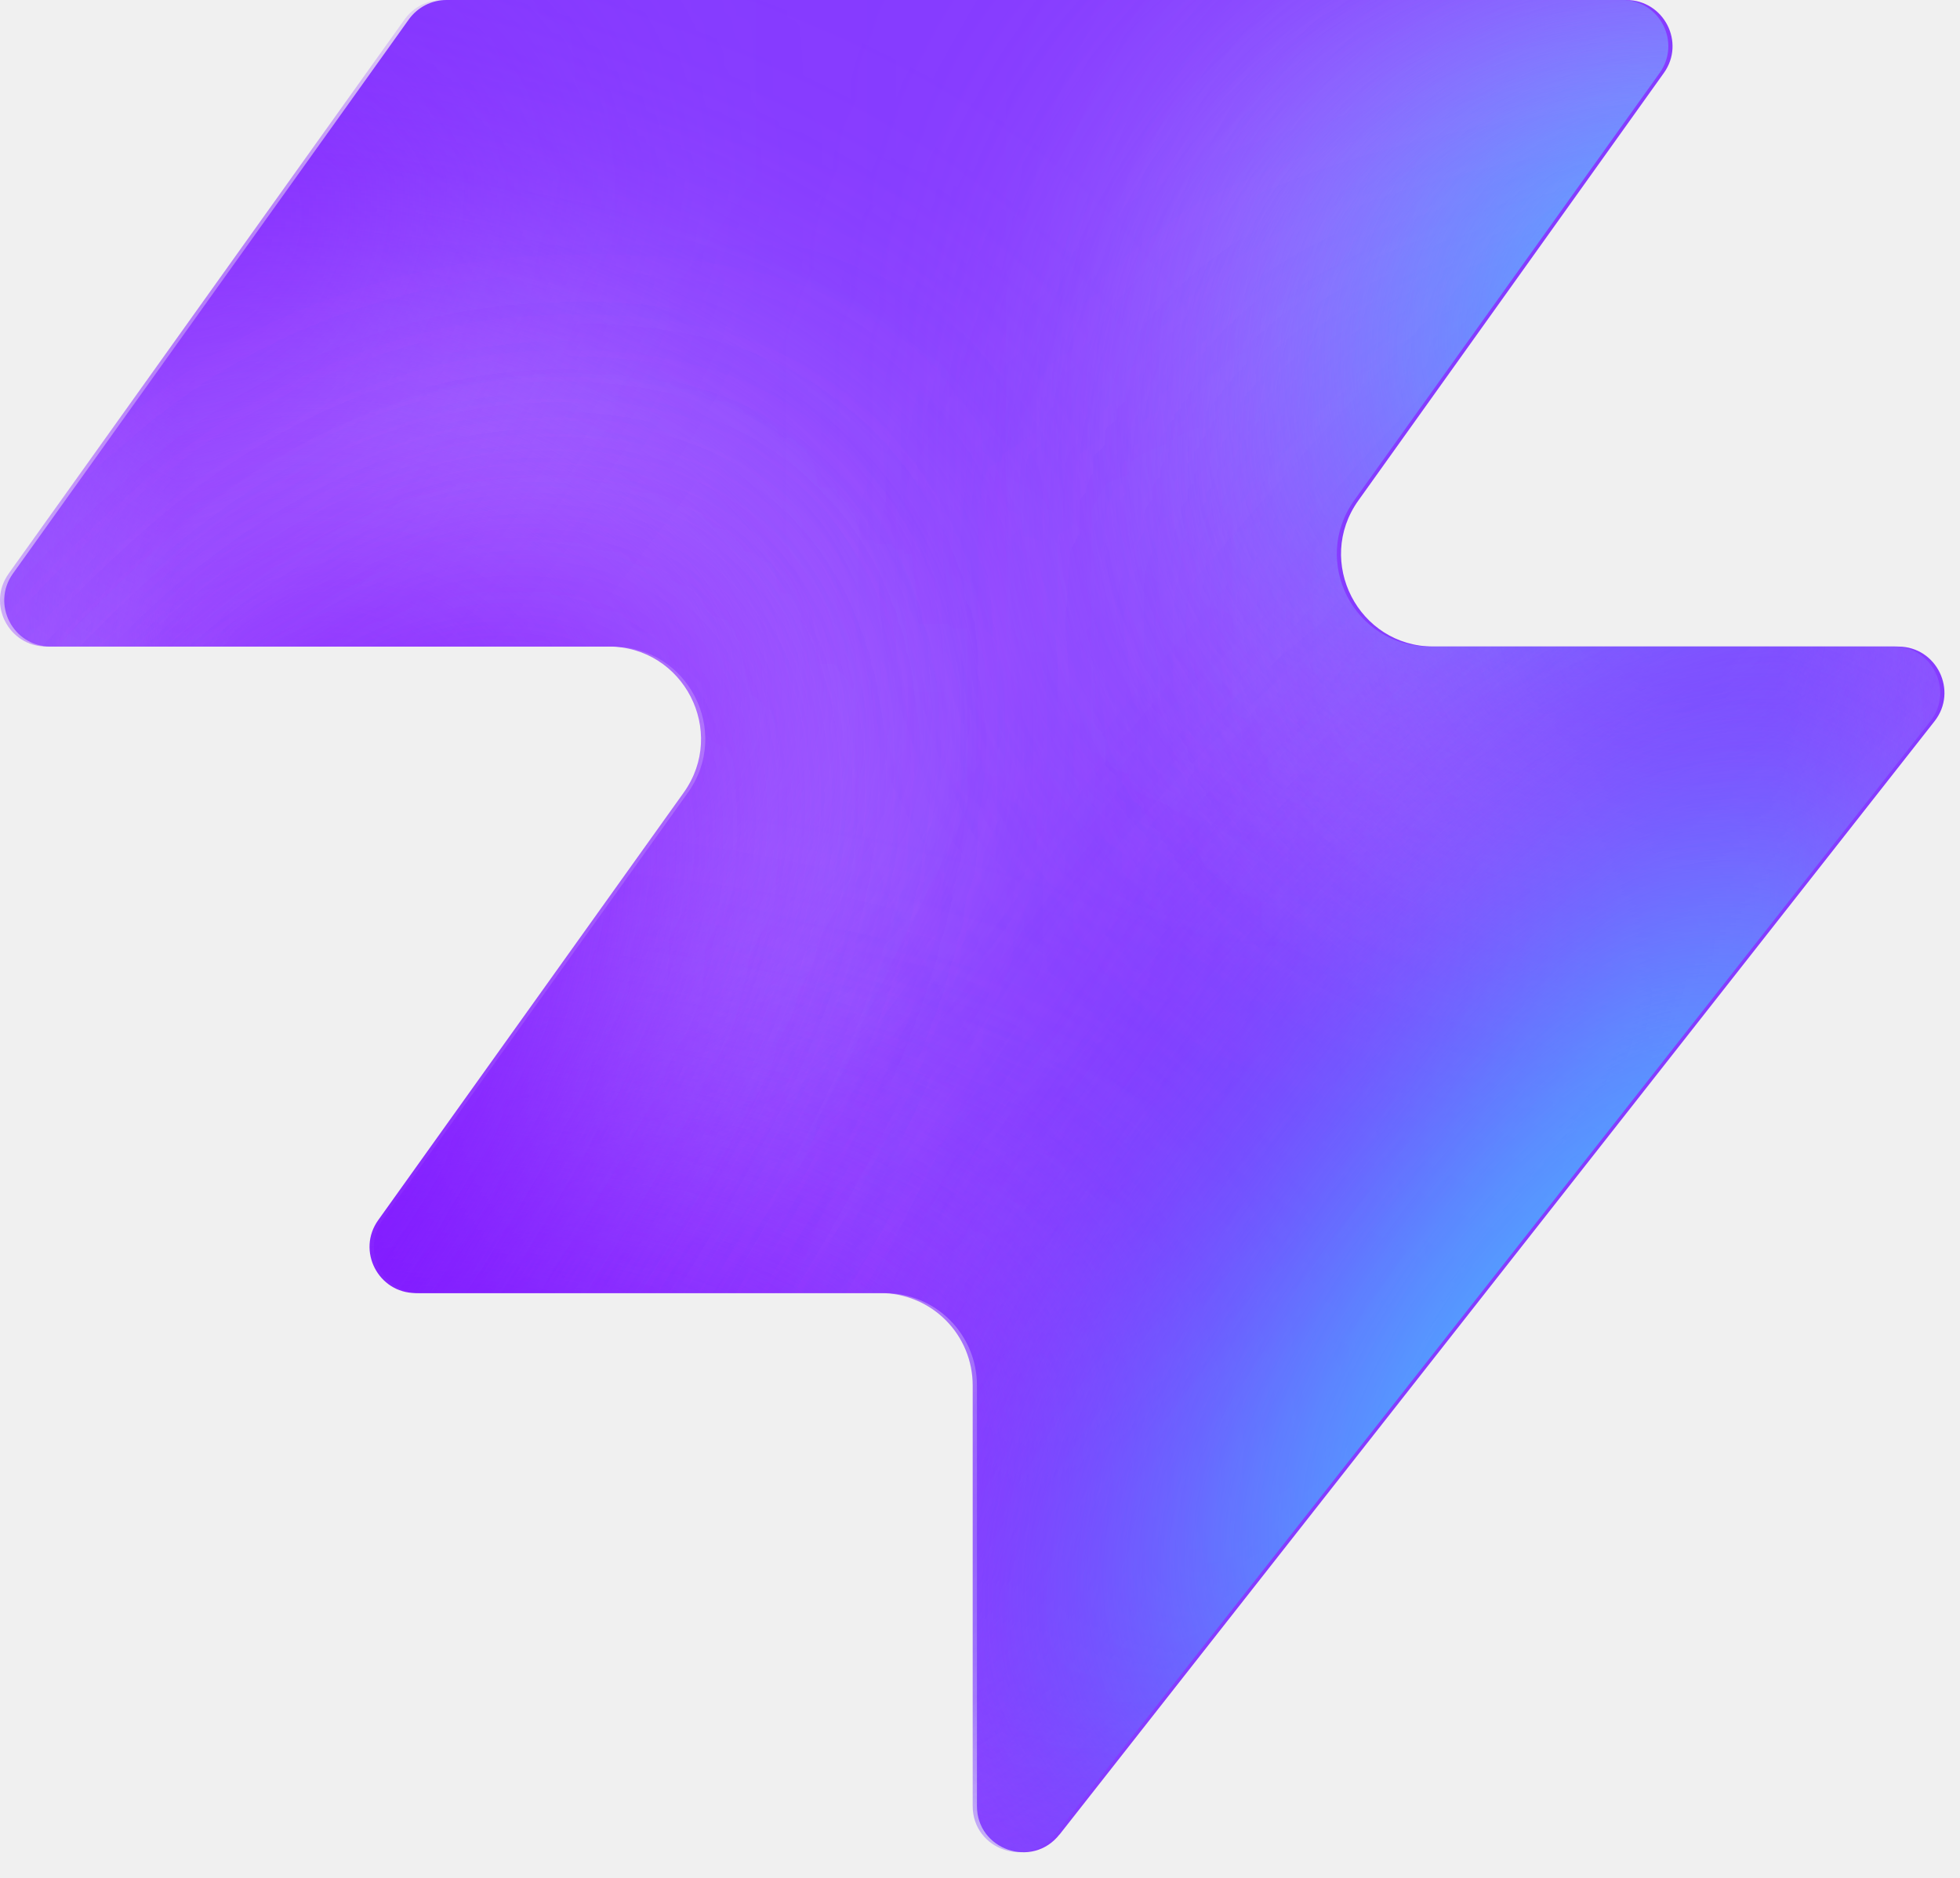
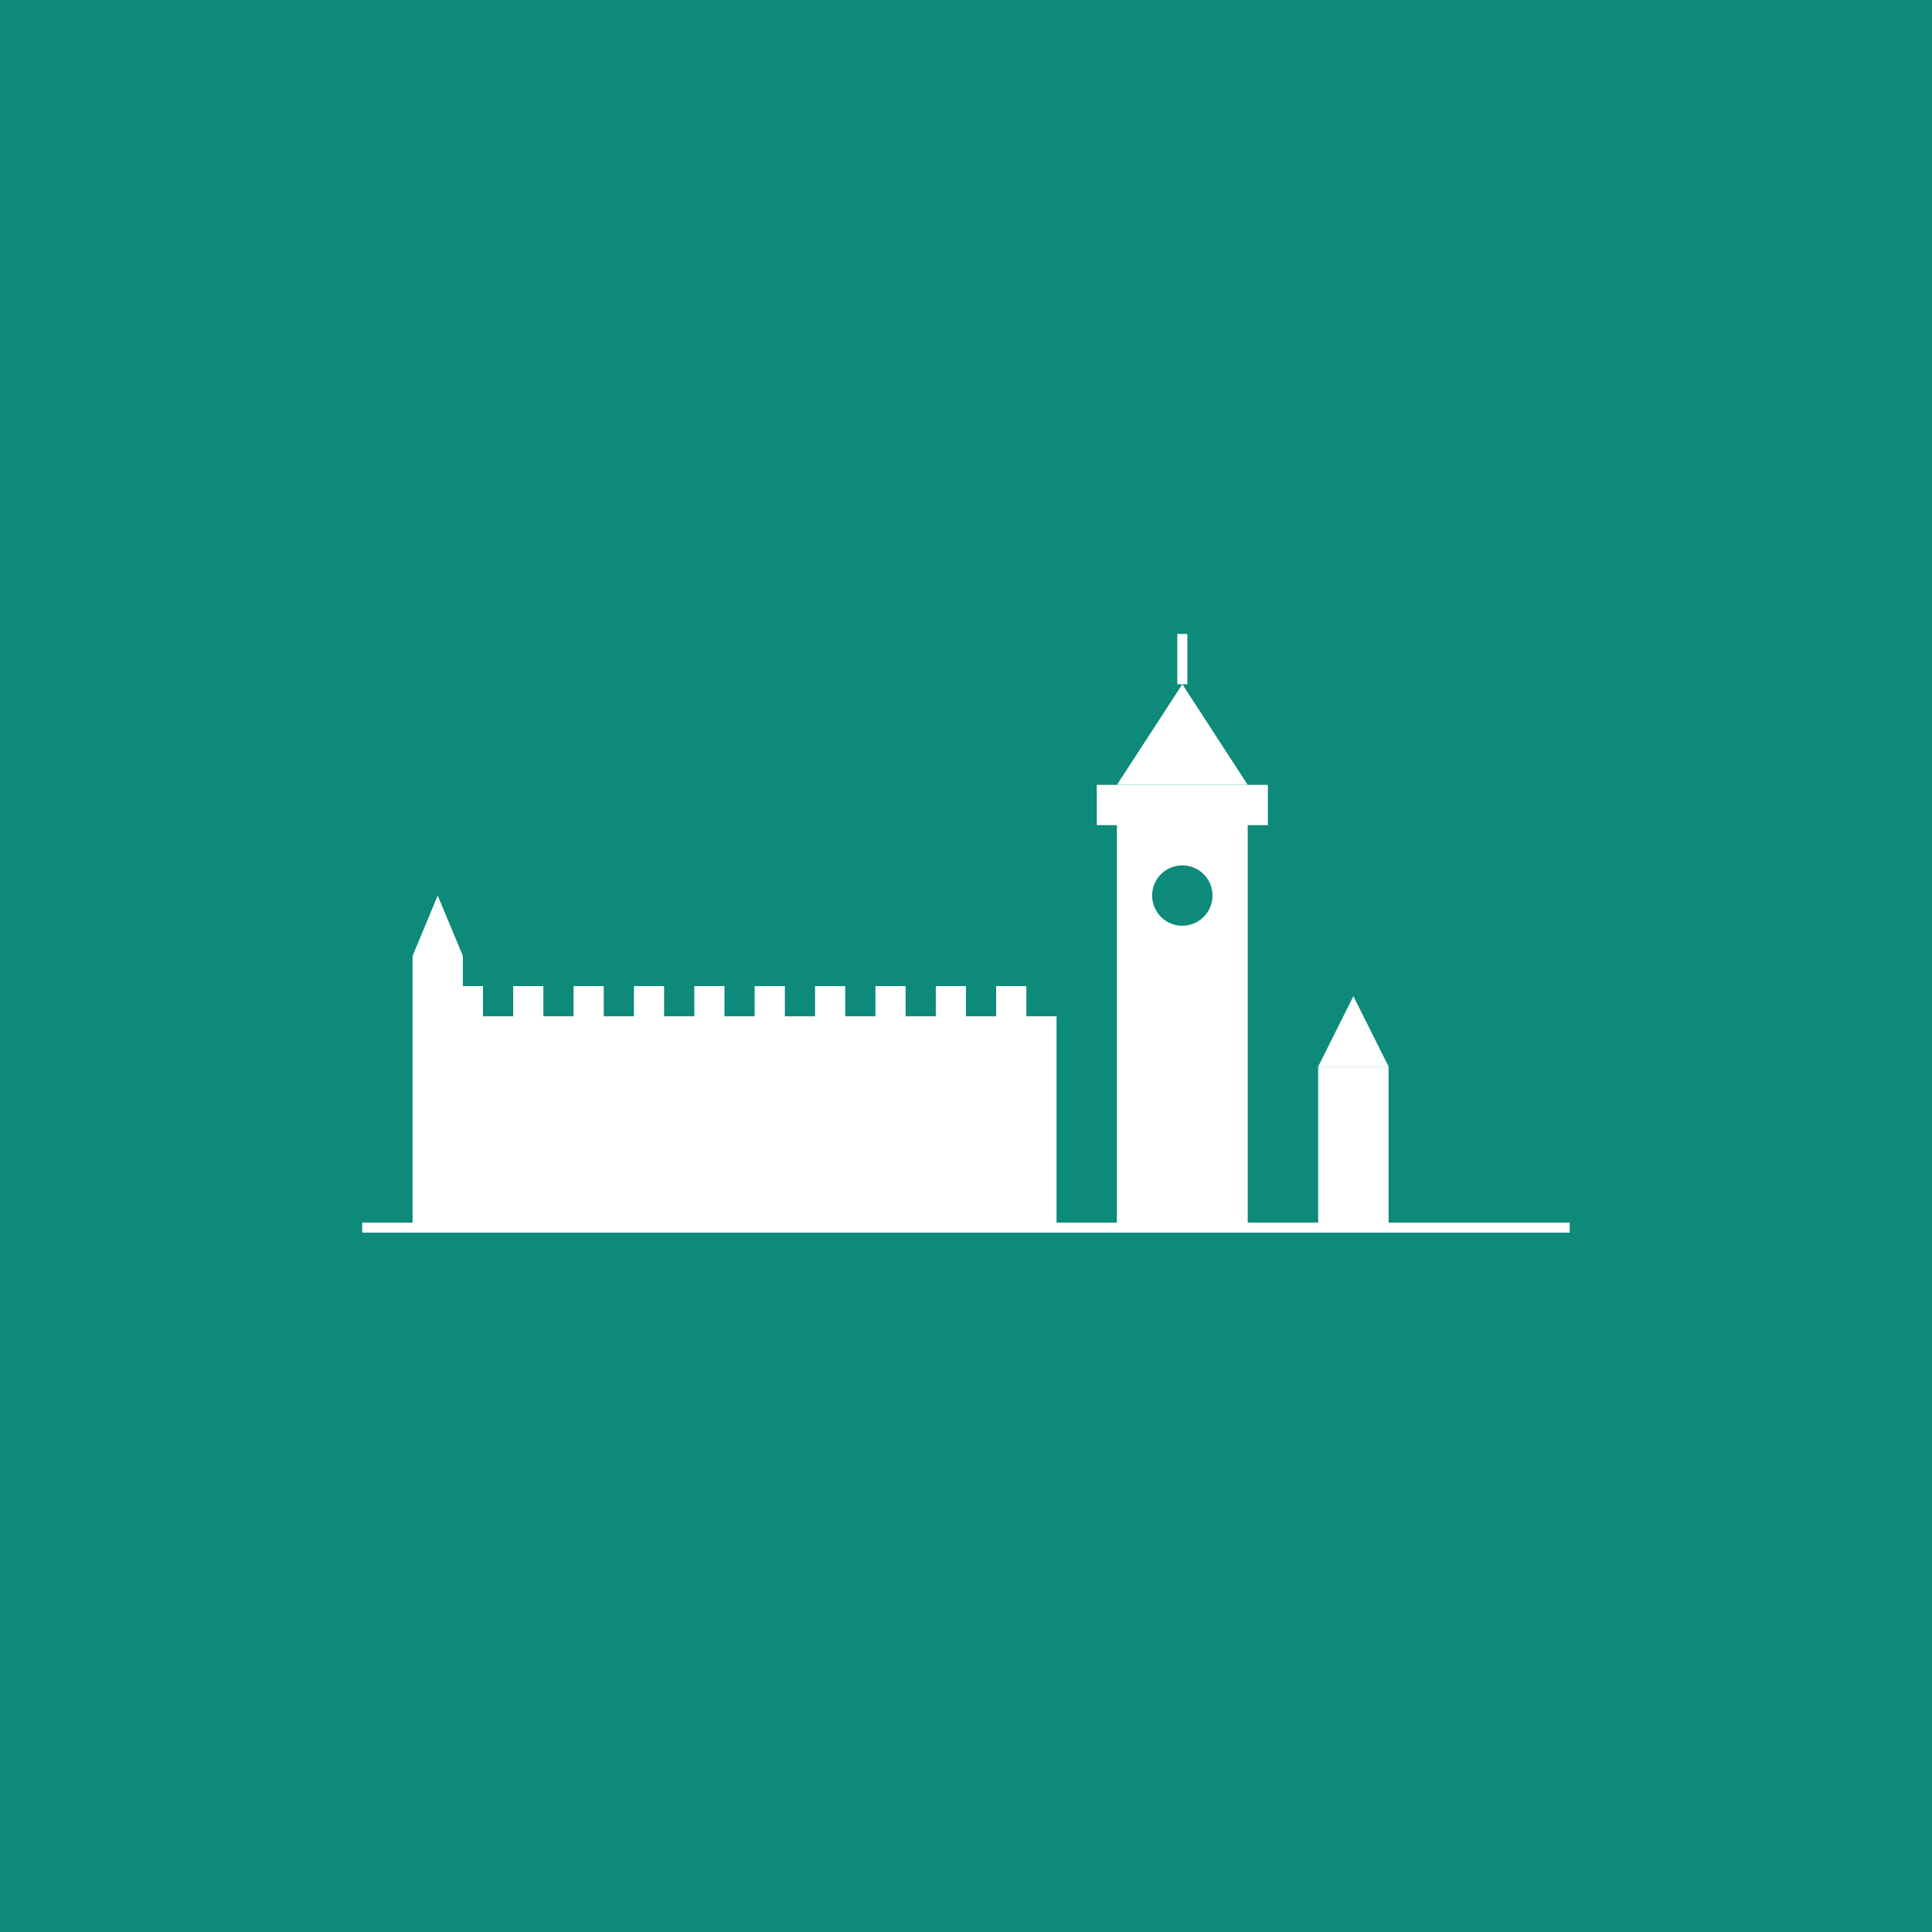
- <svg xmlns="http://www.w3.org/2000/svg" width="48" height="46" fill="none" viewBox="0 0 48 46">
-   <path fill="#863bff" d="M25.946 44.938c-.664.845-2.021.375-2.021-.698V33.937a2.26 2.26 0 0 0-2.262-2.262H10.287c-.92 0-1.456-1.04-.92-1.788l7.48-10.471c1.07-1.497 0-3.578-1.842-3.578H1.237c-.92 0-1.456-1.04-.92-1.788L10.013.474c.214-.297.556-.474.92-.474h28.894c.92 0 1.456 1.04.92 1.788l-7.48 10.471c-1.07 1.498 0 3.579 1.842 3.579h11.377c.943 0 1.473 1.088.89 1.83L25.947 44.94z" style="fill:#863bff;fill:color(display-p3 .525 .23 1);fill-opacity:1" />
-   <mask id="a" width="48" height="46" x="0" y="0" maskUnits="userSpaceOnUse" style="mask-type:alpha">
-     <path fill="#000" d="M25.842 44.938c-.664.844-2.021.375-2.021-.698V33.937a2.26 2.26 0 0 0-2.262-2.262H10.183c-.92 0-1.456-1.04-.92-1.788l7.48-10.471c1.07-1.498 0-3.579-1.842-3.579H1.133c-.92 0-1.456-1.04-.92-1.787L9.91.473c.214-.297.556-.474.92-.474h28.894c.92 0 1.456 1.04.92 1.788l-7.48 10.471c-1.07 1.498 0 3.578 1.842 3.578h11.377c.943 0 1.473 1.088.89 1.832L25.843 44.94z" style="fill:#000;fill-opacity:1" />
-   </mask>
-   <g mask="url(#a)">
-     <g filter="url(#b)">
-       <ellipse cx="5.508" cy="14.704" fill="#ede6ff" rx="5.508" ry="14.704" style="fill:#ede6ff;fill:color(display-p3 .927 .903 1);fill-opacity:1" transform="matrix(.00324 1 1 -.00324 -4.47 31.516)" />
-     </g>
-     <g filter="url(#c)">
-       <ellipse cx="10.399" cy="29.851" fill="#ede6ff" rx="10.399" ry="29.851" style="fill:#ede6ff;fill:color(display-p3 .927 .903 1);fill-opacity:1" transform="matrix(.00324 1 1 -.00324 -39.328 7.883)" />
-     </g>
-     <g filter="url(#d)">
-       <ellipse cx="5.508" cy="30.487" fill="#7e14ff" rx="5.508" ry="30.487" style="fill:#7e14ff;fill:color(display-p3 .492 .077 1);fill-opacity:1" transform="rotate(89.814 -25.913 -14.639)scale(1 -1)" />
-     </g>
-     <g filter="url(#e)">
-       <ellipse cx="5.508" cy="30.599" fill="#7e14ff" rx="5.508" ry="30.599" style="fill:#7e14ff;fill:color(display-p3 .492 .077 1);fill-opacity:1" transform="rotate(89.814 -32.644 -3.334)scale(1 -1)" />
-     </g>
-     <g filter="url(#f)">
-       <ellipse cx="5.508" cy="30.599" fill="#7e14ff" rx="5.508" ry="30.599" style="fill:#7e14ff;fill:color(display-p3 .492 .077 1);fill-opacity:1" transform="matrix(.00324 1 1 -.00324 -34.34 30.47)" />
-     </g>
-     <g filter="url(#g)">
-       <ellipse cx="14.072" cy="22.078" fill="#ede6ff" rx="14.072" ry="22.078" style="fill:#ede6ff;fill:color(display-p3 .927 .903 1);fill-opacity:1" transform="rotate(93.35 24.506 48.493)scale(-1 1)" />
-     </g>
-     <g filter="url(#h)">
-       <ellipse cx="3.47" cy="21.501" fill="#7e14ff" rx="3.47" ry="21.501" style="fill:#7e14ff;fill:color(display-p3 .492 .077 1);fill-opacity:1" transform="rotate(89.009 28.708 47.59)scale(-1 1)" />
-     </g>
-     <g filter="url(#i)">
-       <ellipse cx="3.47" cy="21.501" fill="#7e14ff" rx="3.47" ry="21.501" style="fill:#7e14ff;fill:color(display-p3 .492 .077 1);fill-opacity:1" transform="rotate(89.009 28.708 47.59)scale(-1 1)" />
-     </g>
-     <g filter="url(#j)">
-       <ellipse cx=".387" cy="8.972" fill="#7e14ff" rx="4.407" ry="29.108" style="fill:#7e14ff;fill:color(display-p3 .492 .077 1);fill-opacity:1" transform="rotate(39.51 .387 8.972)" />
-     </g>
-     <g filter="url(#k)">
-       <ellipse cx="47.523" cy="-6.092" fill="#7e14ff" rx="4.407" ry="29.108" style="fill:#7e14ff;fill:color(display-p3 .492 .077 1);fill-opacity:1" transform="rotate(37.892 47.523 -6.092)" />
-     </g>
-     <g filter="url(#l)">
-       <ellipse cx="41.412" cy="6.333" fill="#47bfff" rx="5.971" ry="9.665" style="fill:#47bfff;fill:color(display-p3 .28 .748 1);fill-opacity:1" transform="rotate(37.892 41.412 6.333)" />
-     </g>
-     <g filter="url(#m)">
-       <ellipse cx="-1.879" cy="38.332" fill="#7e14ff" rx="4.407" ry="29.108" style="fill:#7e14ff;fill:color(display-p3 .492 .077 1);fill-opacity:1" transform="rotate(37.892 -1.88 38.332)" />
-     </g>
-     <g filter="url(#n)">
-       <ellipse cx="-1.879" cy="38.332" fill="#7e14ff" rx="4.407" ry="29.108" style="fill:#7e14ff;fill:color(display-p3 .492 .077 1);fill-opacity:1" transform="rotate(37.892 -1.88 38.332)" />
-     </g>
-     <g filter="url(#o)">
-       <ellipse cx="35.651" cy="29.907" fill="#7e14ff" rx="4.407" ry="29.108" style="fill:#7e14ff;fill:color(display-p3 .492 .077 1);fill-opacity:1" transform="rotate(37.892 35.651 29.907)" />
-     </g>
-     <g filter="url(#p)">
-       <ellipse cx="38.418" cy="32.4" fill="#47bfff" rx="5.971" ry="15.297" style="fill:#47bfff;fill:color(display-p3 .28 .748 1);fill-opacity:1" transform="rotate(37.892 38.418 32.4)" />
-     </g>
+ <svg xmlns="http://www.w3.org/2000/svg" width="512" height="512" viewBox="0 0 512 512">
+   <rect width="512" height="512" fill="#0D8A7A" />
+   <g transform="translate(96 176) scale(1.3333)">
+     <rect x="18" y="70" width="120" height="42" fill="#ffffff" />
+     <rect x="18" y="64" width="6" height="8" fill="#ffffff" />
+     <rect x="30" y="64" width="6" height="8" fill="#ffffff" />
+     <rect x="42" y="64" width="6" height="8" fill="#ffffff" />
+     <rect x="54" y="64" width="6" height="8" fill="#ffffff" />
+     <rect x="66" y="64" width="6" height="8" fill="#ffffff" />
+     <rect x="78" y="64" width="6" height="8" fill="#ffffff" />
+     <rect x="90" y="64" width="6" height="8" fill="#ffffff" />
+     <rect x="102" y="64" width="6" height="8" fill="#ffffff" />
+     <rect x="114" y="64" width="6" height="8" fill="#ffffff" />
+     <rect x="126" y="64" width="6" height="8" fill="#ffffff" />
+     <rect x="10" y="58" width="10" height="54" fill="#ffffff" />
+     <polygon points="10,58 15,46 20,58" fill="#ffffff" />
+     <rect x="150" y="30" width="26" height="82" fill="#ffffff" />
+     <rect x="146" y="24" width="34" height="8" fill="#ffffff" />
+     <polygon points="150,24 163,4 176,24" fill="#ffffff" />
+     <circle cx="163" cy="46" r="7" fill="#0D8A7A" stroke="#ffffff" stroke-width="2" />
+     <line x1="163" y1="4" x2="163" y2="-6" stroke="#ffffff" stroke-width="2" />
+     <rect x="190" y="80" width="14" height="32" fill="#ffffff" />
+     <polygon points="190,80 197,66 204,80" fill="#ffffff" />
+     <line x1="0" y1="112" x2="240" y2="112" stroke="#ffffff" stroke-width="2" />
  </g>
-   <defs>
-     <filter id="b" width="60.045" height="41.654" x="-19.77" y="16.149" color-interpolation-filters="sRGB" filterUnits="userSpaceOnUse">
-       <feFlood flood-opacity="0" result="BackgroundImageFix" />
-       <feBlend in="SourceGraphic" in2="BackgroundImageFix" result="shape" />
-       <feGaussianBlur result="effect1_foregroundBlur_2002_17158" stdDeviation="7.659" />
-     </filter>
-     <filter id="c" width="90.34" height="51.437" x="-54.613" y="-7.533" color-interpolation-filters="sRGB" filterUnits="userSpaceOnUse">
-       <feFlood flood-opacity="0" result="BackgroundImageFix" />
-       <feBlend in="SourceGraphic" in2="BackgroundImageFix" result="shape" />
-       <feGaussianBlur result="effect1_foregroundBlur_2002_17158" stdDeviation="7.659" />
-     </filter>
-     <filter id="d" width="79.355" height="29.4" x="-49.64" y="2.03" color-interpolation-filters="sRGB" filterUnits="userSpaceOnUse">
-       <feFlood flood-opacity="0" result="BackgroundImageFix" />
-       <feBlend in="SourceGraphic" in2="BackgroundImageFix" result="shape" />
-       <feGaussianBlur result="effect1_foregroundBlur_2002_17158" stdDeviation="4.596" />
-     </filter>
-     <filter id="e" width="79.579" height="29.4" x="-45.045" y="20.029" color-interpolation-filters="sRGB" filterUnits="userSpaceOnUse">
-       <feFlood flood-opacity="0" result="BackgroundImageFix" />
-       <feBlend in="SourceGraphic" in2="BackgroundImageFix" result="shape" />
-       <feGaussianBlur result="effect1_foregroundBlur_2002_17158" stdDeviation="4.596" />
-     </filter>
-     <filter id="f" width="79.579" height="29.4" x="-43.513" y="21.178" color-interpolation-filters="sRGB" filterUnits="userSpaceOnUse">
-       <feFlood flood-opacity="0" result="BackgroundImageFix" />
-       <feBlend in="SourceGraphic" in2="BackgroundImageFix" result="shape" />
-       <feGaussianBlur result="effect1_foregroundBlur_2002_17158" stdDeviation="4.596" />
-     </filter>
-     <filter id="g" width="74.749" height="58.852" x="15.756" y="-17.901" color-interpolation-filters="sRGB" filterUnits="userSpaceOnUse">
-       <feFlood flood-opacity="0" result="BackgroundImageFix" />
-       <feBlend in="SourceGraphic" in2="BackgroundImageFix" result="shape" />
-       <feGaussianBlur result="effect1_foregroundBlur_2002_17158" stdDeviation="7.659" />
-     </filter>
-     <filter id="h" width="61.377" height="25.362" x="23.548" y="2.284" color-interpolation-filters="sRGB" filterUnits="userSpaceOnUse">
-       <feFlood flood-opacity="0" result="BackgroundImageFix" />
-       <feBlend in="SourceGraphic" in2="BackgroundImageFix" result="shape" />
-       <feGaussianBlur result="effect1_foregroundBlur_2002_17158" stdDeviation="4.596" />
-     </filter>
-     <filter id="i" width="61.377" height="25.362" x="23.548" y="2.284" color-interpolation-filters="sRGB" filterUnits="userSpaceOnUse">
-       <feFlood flood-opacity="0" result="BackgroundImageFix" />
-       <feBlend in="SourceGraphic" in2="BackgroundImageFix" result="shape" />
-       <feGaussianBlur result="effect1_foregroundBlur_2002_17158" stdDeviation="4.596" />
-     </filter>
-     <filter id="j" width="56.045" height="63.649" x="-27.636" y="-22.853" color-interpolation-filters="sRGB" filterUnits="userSpaceOnUse">
-       <feFlood flood-opacity="0" result="BackgroundImageFix" />
-       <feBlend in="SourceGraphic" in2="BackgroundImageFix" result="shape" />
-       <feGaussianBlur result="effect1_foregroundBlur_2002_17158" stdDeviation="4.596" />
-     </filter>
-     <filter id="k" width="54.814" height="64.646" x="20.116" y="-38.415" color-interpolation-filters="sRGB" filterUnits="userSpaceOnUse">
-       <feFlood flood-opacity="0" result="BackgroundImageFix" />
-       <feBlend in="SourceGraphic" in2="BackgroundImageFix" result="shape" />
-       <feGaussianBlur result="effect1_foregroundBlur_2002_17158" stdDeviation="4.596" />
-     </filter>
-     <filter id="l" width="33.541" height="35.313" x="24.641" y="-11.323" color-interpolation-filters="sRGB" filterUnits="userSpaceOnUse">
-       <feFlood flood-opacity="0" result="BackgroundImageFix" />
-       <feBlend in="SourceGraphic" in2="BackgroundImageFix" result="shape" />
-       <feGaussianBlur result="effect1_foregroundBlur_2002_17158" stdDeviation="4.596" />
-     </filter>
-     <filter id="m" width="54.814" height="64.646" x="-29.286" y="6.009" color-interpolation-filters="sRGB" filterUnits="userSpaceOnUse">
-       <feFlood flood-opacity="0" result="BackgroundImageFix" />
-       <feBlend in="SourceGraphic" in2="BackgroundImageFix" result="shape" />
-       <feGaussianBlur result="effect1_foregroundBlur_2002_17158" stdDeviation="4.596" />
-     </filter>
-     <filter id="n" width="54.814" height="64.646" x="-29.286" y="6.009" color-interpolation-filters="sRGB" filterUnits="userSpaceOnUse">
-       <feFlood flood-opacity="0" result="BackgroundImageFix" />
-       <feBlend in="SourceGraphic" in2="BackgroundImageFix" result="shape" />
-       <feGaussianBlur result="effect1_foregroundBlur_2002_17158" stdDeviation="4.596" />
-     </filter>
-     <filter id="o" width="54.814" height="64.646" x="8.244" y="-2.416" color-interpolation-filters="sRGB" filterUnits="userSpaceOnUse">
-       <feFlood flood-opacity="0" result="BackgroundImageFix" />
-       <feBlend in="SourceGraphic" in2="BackgroundImageFix" result="shape" />
-       <feGaussianBlur result="effect1_foregroundBlur_2002_17158" stdDeviation="4.596" />
-     </filter>
-     <filter id="p" width="39.409" height="43.623" x="18.713" y="10.588" color-interpolation-filters="sRGB" filterUnits="userSpaceOnUse">
-       <feFlood flood-opacity="0" result="BackgroundImageFix" />
-       <feBlend in="SourceGraphic" in2="BackgroundImageFix" result="shape" />
-       <feGaussianBlur result="effect1_foregroundBlur_2002_17158" stdDeviation="4.596" />
-     </filter>
-   </defs>
</svg>
